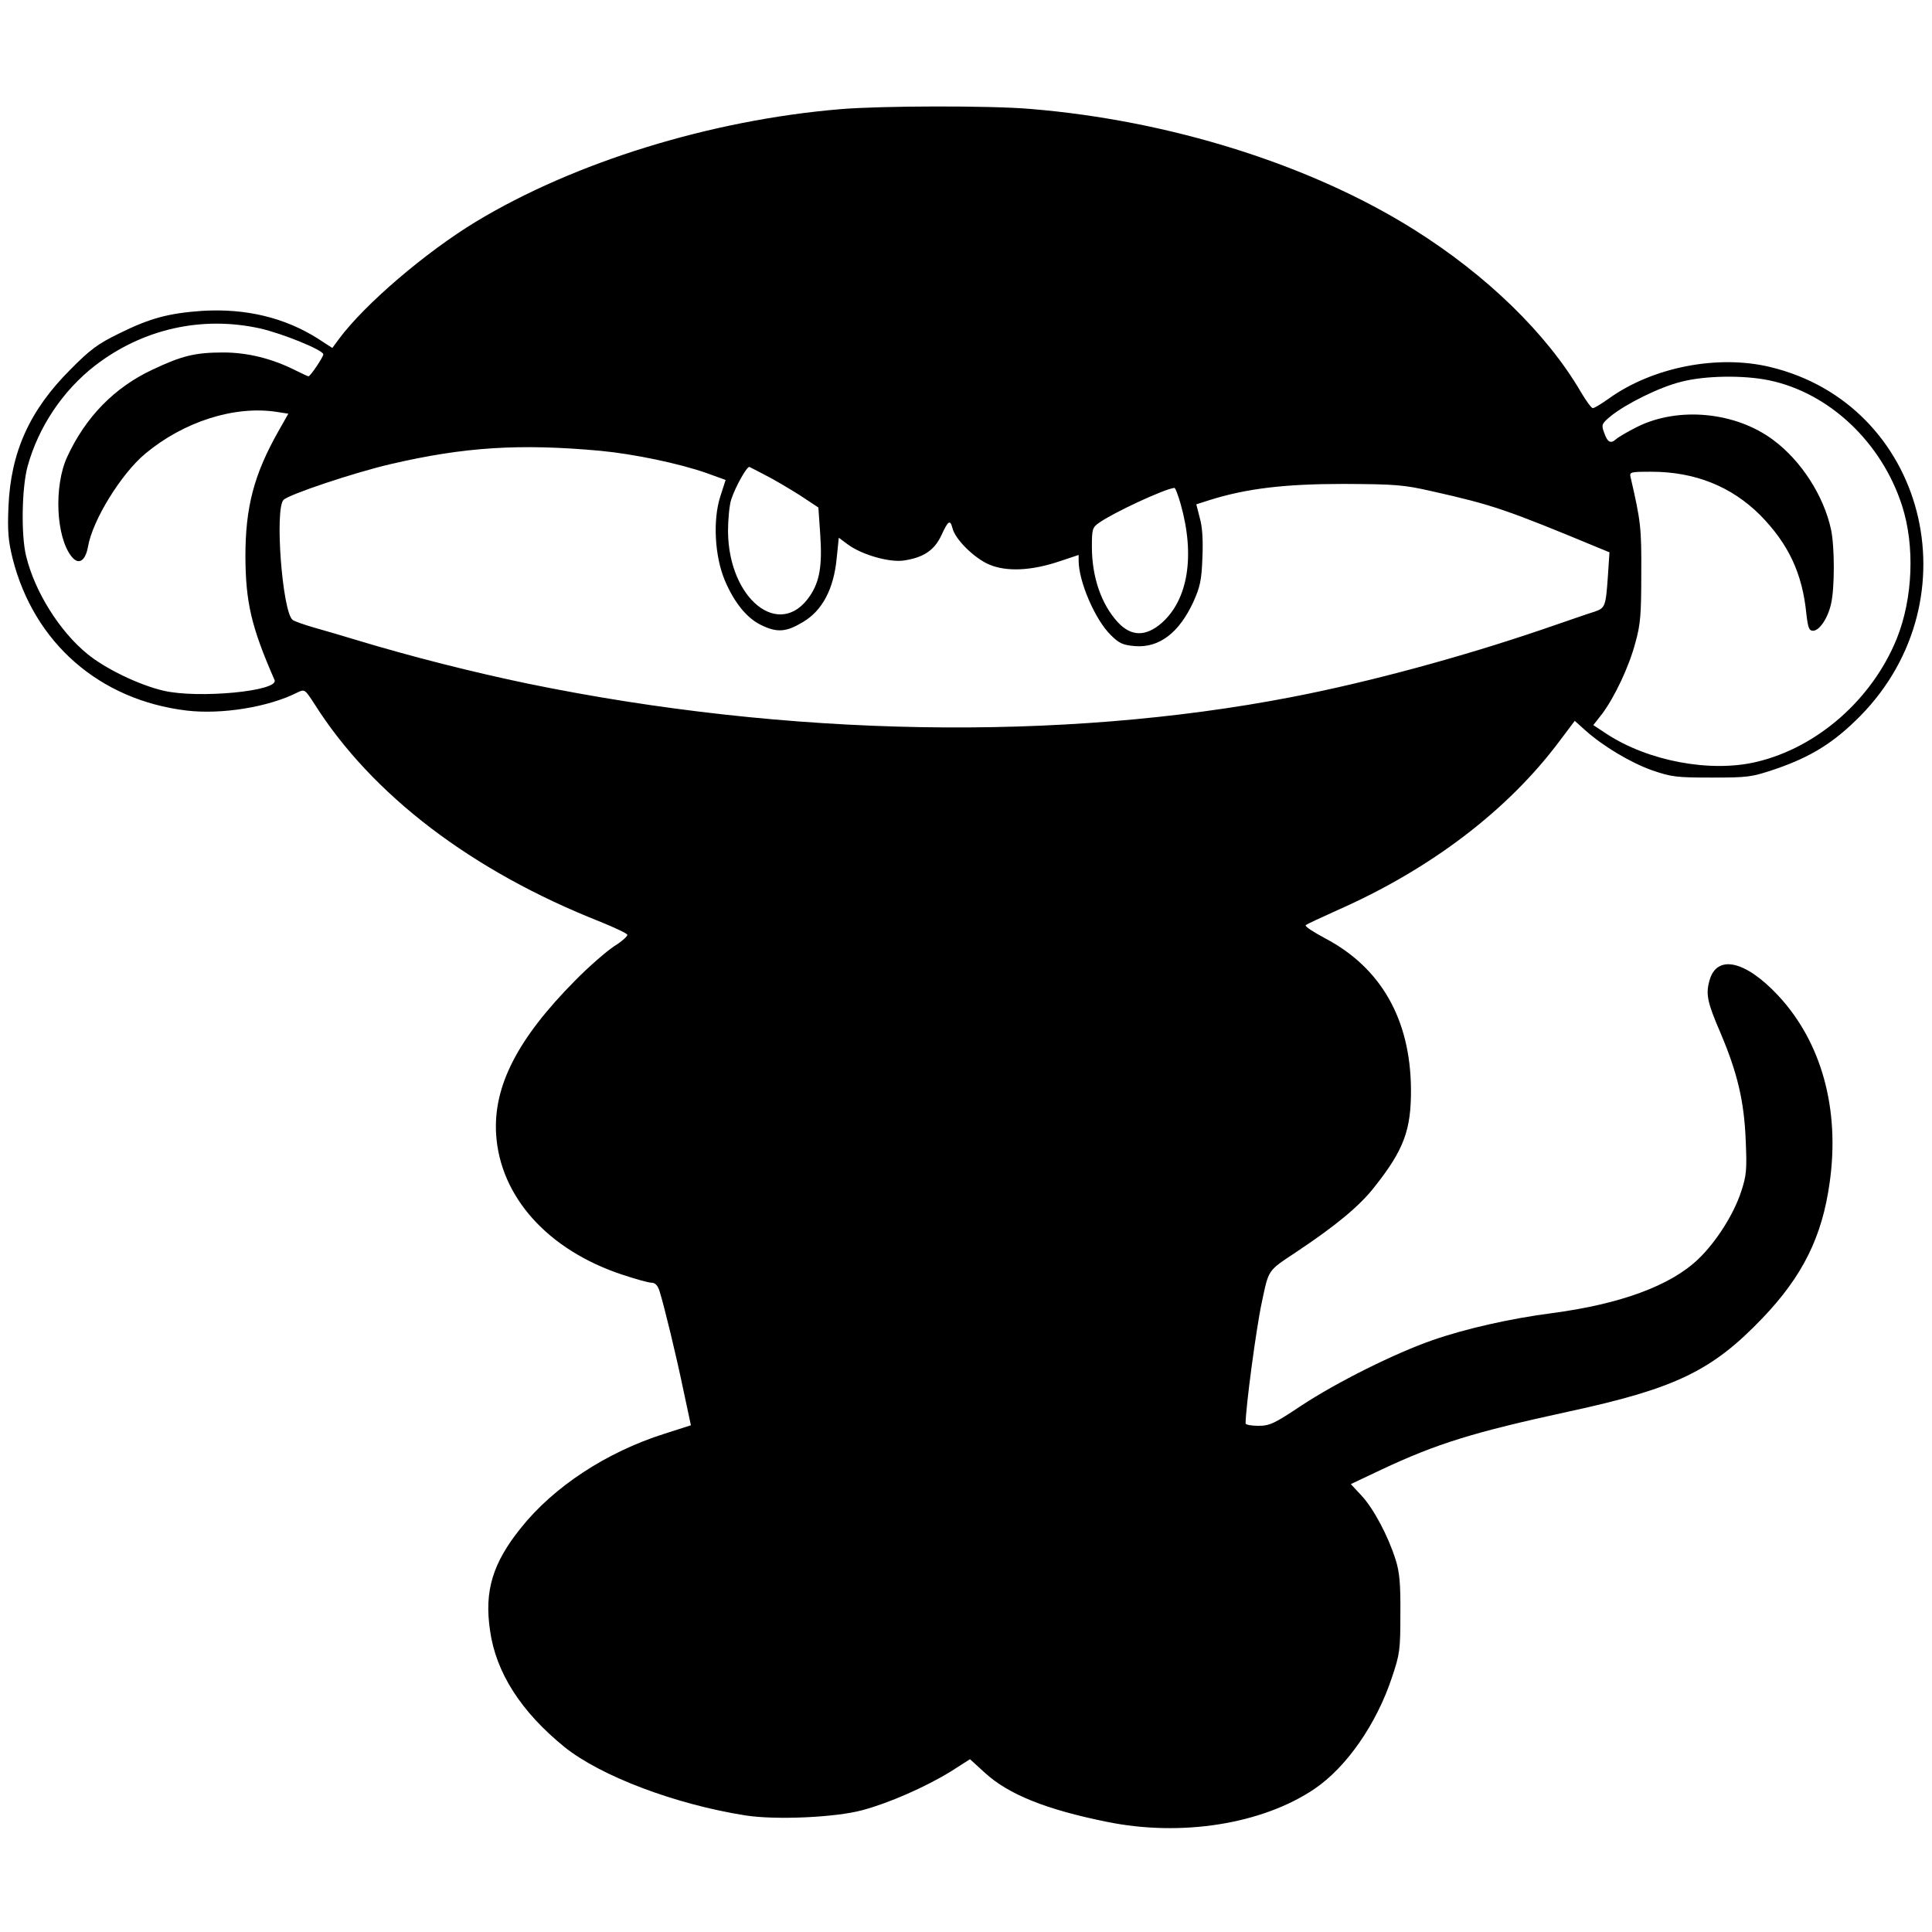
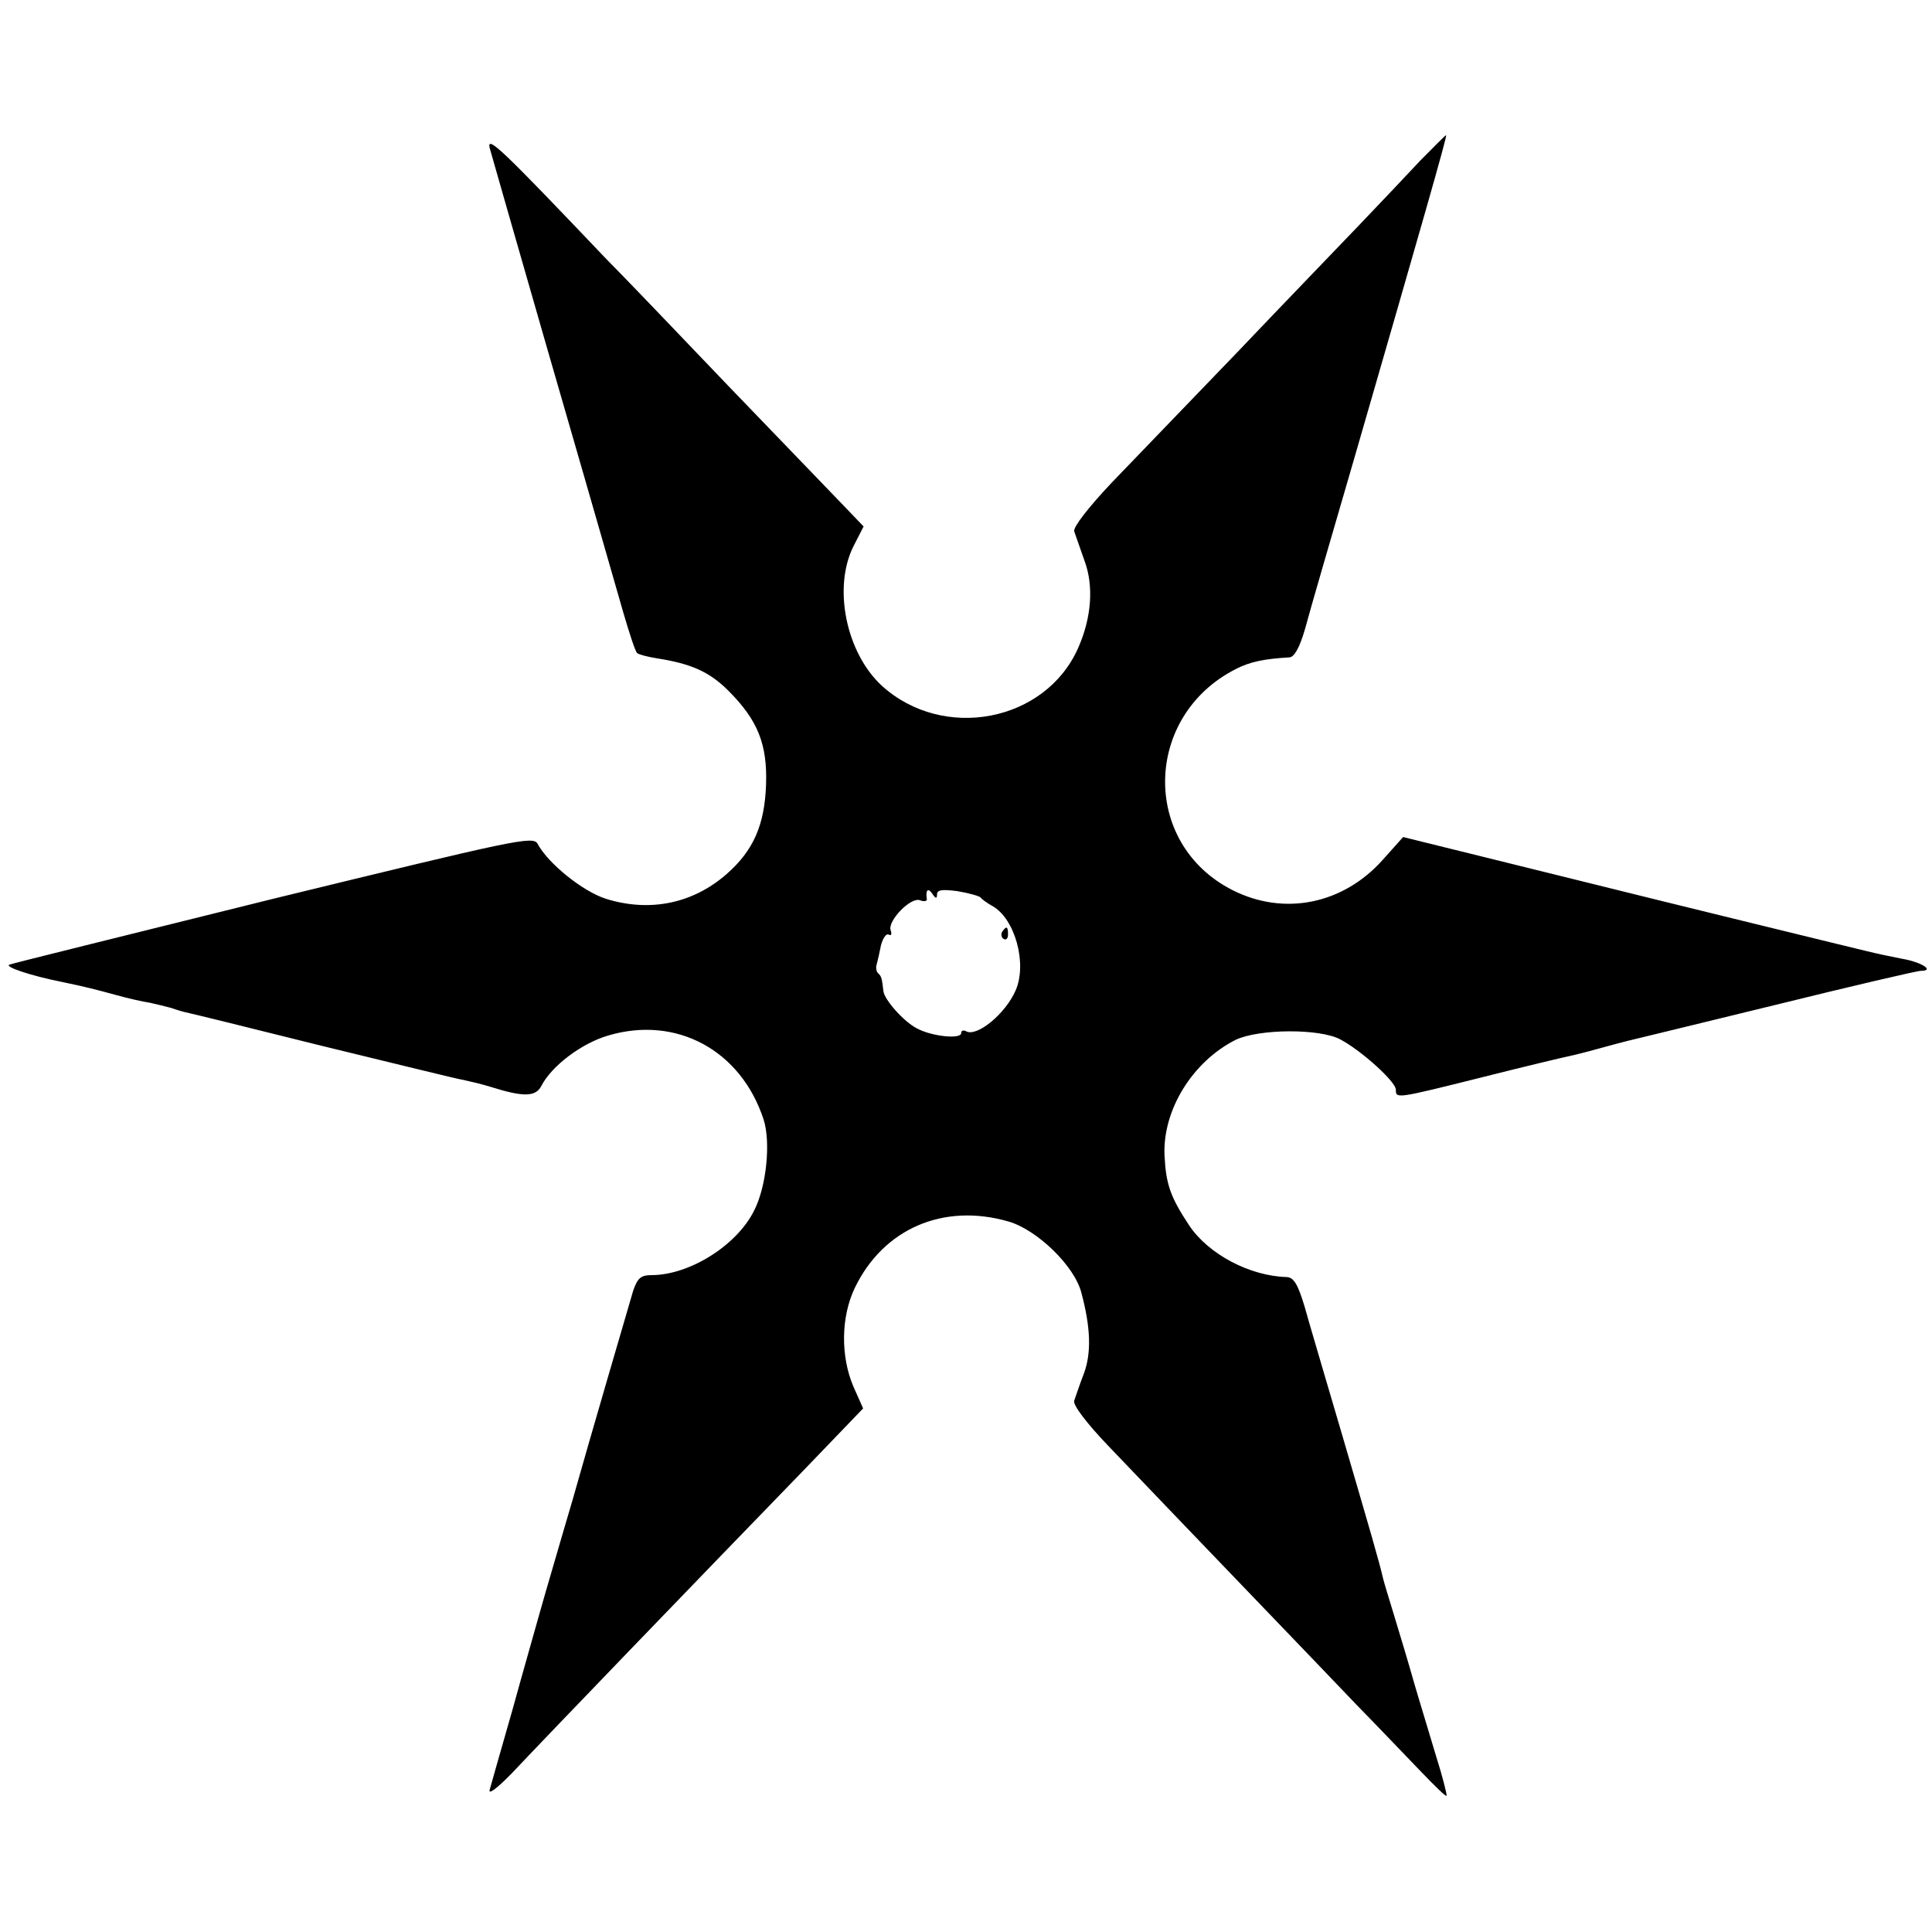
- <svg xmlns="http://www.w3.org/2000/svg" version="1.0" width="729pt" height="729pt" viewBox="0 0 729 729" preserveAspectRatio="xMidYMid meet">
-   <g transform="translate(0,729) scale(0.1,-0.1)" fill="#000000" stroke="none">
-     <path d="M3170 6878 c-489 -41 -1003 -200 -1375 -425 -188 -114 -419 -311 -516 -442 l-25 -34 -54 35 c-126 80 -273 115 -438 105 -125 -9 -195 -27 -312 -85 -80 -39 -109 -60 -185 -137 -153 -153 -224 -310 -233 -515 -4 -96 -1 -130 16 -199 81 -317 327 -532 655 -572 133 -16 311 13 419 68 28 13 28 13 65 -44 217 -343 594 -630 1078 -821 54 -22 101 -44 102 -49 2 -5 -20 -25 -49 -43 -29 -19 -96 -77 -148 -130 -217 -219 -309 -398 -298 -580 15 -236 195 -436 474 -529 51 -17 101 -31 112 -31 14 0 24 -10 31 -33 18 -58 62 -239 90 -374 l28 -131 -100 -32 c-218 -69 -418 -200 -542 -356 -106 -132 -138 -237 -116 -386 22 -159 117 -307 281 -440 137 -110 417 -216 682 -258 113 -18 342 -8 443 20 101 27 239 88 333 146 l72 46 56 -51 c89 -82 232 -139 459 -185 283 -58 588 -9 785 124 121 82 234 245 292 420 30 89 32 104 32 240 1 114 -3 158 -18 205 -28 89 -82 191 -128 241 l-41 44 114 54 c211 99 346 141 709 220 403 87 541 154 731 353 151 158 225 307 253 512 39 276 -31 529 -194 704 -125 134 -233 157 -260 56 -14 -51 -8 -81 43 -199 63 -149 88 -255 94 -401 5 -113 3 -134 -17 -195 -28 -86 -95 -191 -162 -255 -104 -100 -294 -170 -553 -204 -154 -20 -324 -58 -450 -102 -141 -49 -360 -158 -495 -247 -102 -68 -119 -76 -162 -76 -26 0 -48 4 -48 9 0 58 40 359 61 456 27 127 21 118 129 190 149 99 240 174 296 246 111 140 139 215 138 369 -2 264 -113 458 -323 569 -45 24 -79 46 -74 50 4 4 58 29 118 56 352 155 644 377 839 638 l58 77 39 -35 c68 -61 172 -123 254 -152 73 -25 92 -27 225 -27 137 0 150 2 239 32 137 47 222 101 321 201 434 443 245 1175 -340 1316 -198 48 -445 0 -611 -120 -27 -19 -53 -35 -59 -35 -5 0 -25 27 -45 61 -129 221 -356 441 -630 613 -390 245 -922 412 -1448 455 -150 13 -566 12 -717 -1z m-2190 -827 c85 -19 240 -82 240 -98 0 -10 -49 -83 -56 -83 -2 0 -26 11 -52 24 -86 43 -178 66 -269 66 -106 0 -156 -12 -268 -65 -143 -67 -252 -178 -322 -330 -50 -110 -42 -301 17 -375 26 -33 52 -18 62 37 17 100 125 275 216 351 145 121 336 182 495 158 l45 -7 -38 -67 c-92 -163 -124 -286 -124 -472 1 -173 22 -265 110 -466 18 -42 -289 -71 -420 -40 -93 22 -219 83 -287 139 -104 85 -197 233 -230 367 -20 78 -17 259 5 340 41 149 133 286 254 380 180 139 403 189 622 141z m5695 -196 c227 -47 425 -234 502 -473 49 -152 41 -350 -20 -502 -93 -229 -300 -411 -530 -465 -173 -41 -408 3 -565 106 l-50 33 33 42 c47 63 102 178 126 270 19 67 22 107 22 259 1 174 -2 198 -40 363 -5 21 -3 22 78 22 165 0 303 -56 411 -164 106 -108 159 -219 174 -373 6 -51 10 -63 25 -63 24 0 56 47 68 101 14 59 14 215 0 281 -27 126 -112 259 -217 337 -142 107 -359 128 -515 50 -34 -17 -70 -38 -79 -46 -21 -19 -33 -12 -46 27 -10 27 -8 32 26 60 57 46 183 109 264 129 90 24 237 26 333 6z m-4410 -266 c127 -12 299 -48 401 -84 l72 -26 -20 -62 c-29 -90 -21 -227 17 -317 35 -83 83 -143 138 -169 60 -29 94 -26 157 12 73 43 116 125 127 240 l8 78 35 -26 c52 -38 155 -68 210 -60 75 11 116 39 142 95 26 56 33 61 42 27 10 -42 82 -113 138 -137 66 -28 159 -24 266 12 l72 24 0 -21 c0 -79 62 -223 121 -281 32 -32 46 -38 92 -42 91 -7 166 50 220 167 25 56 31 81 34 166 3 66 0 117 -10 151 l-13 51 50 16 c140 44 284 61 506 61 197 -1 225 -3 335 -28 227 -51 277 -68 629 -214 l39 -16 -6 -91 c-8 -113 -10 -119 -50 -133 -18 -5 -106 -36 -197 -67 -305 -104 -655 -199 -945 -255 -873 -169 -1902 -151 -2881 50 -207 43 -441 102 -649 165 -49 15 -121 36 -160 47 -38 11 -75 24 -81 29 -39 32 -68 420 -34 453 22 21 267 103 405 135 275 64 484 78 790 50z m625 -93 c30 -15 87 -49 127 -74 l71 -47 7 -102 c8 -117 -2 -178 -40 -233 -113 -165 -306 -11 -308 245 0 44 5 98 12 120 16 49 60 127 69 123 4 -2 32 -16 62 -32z m1565 -108 c55 -195 28 -361 -72 -449 -60 -52 -115 -51 -165 3 -62 67 -98 170 -98 285 0 67 2 73 28 91 54 38 245 127 283 131 4 1 14 -27 24 -61z" />
+ <svg xmlns="http://www.w3.org/2000/svg" version="1.0" width="400pt" height="400pt" viewBox="0 0 400 400" preserveAspectRatio="xMidYMid meet">
+   <g transform="translate(0,400) scale(0.1,-0.1)" fill="#000000" stroke="none">
+     <path d="M1014 3693 c4 -15 57 -199 117 -408 134 -463 133 -462 160 -555 12 -41 24 -78 28 -82 3 -3 22 -8 41 -11 71 -11 109 -28 148 -67 61 -61 81 -111 78 -195 -3 -83 -26 -136 -82 -185 -70 -61 -159 -79 -249 -51 -48 15 -120 73 -142 114 -9 17 -47 8 -544 -113 -294 -73 -541 -134 -549 -137 -13 -4 42 -23 113 -37 43 -9 63 -14 107 -26 25 -7 56 -14 70 -16 14 -3 34 -8 45 -11 11 -4 25 -8 30 -9 6 -1 132 -32 280 -69 149 -36 281 -69 295 -71 14 -3 39 -9 55 -14 70 -22 94 -21 106 2 21 41 83 88 138 104 141 42 275 -30 322 -174 15 -47 6 -139 -20 -189 -36 -72 -134 -133 -212 -133 -22 0 -29 -6 -38 -32 -9 -30 -101 -346 -114 -393 -3 -11 -17 -60 -32 -110 -14 -49 -35 -119 -45 -155 -10 -36 -37 -130 -59 -210 -23 -80 -44 -154 -47 -165 -4 -12 15 2 47 35 57 61 404 421 600 623 l126 131 -20 45 c-27 63 -26 145 3 205 59 122 183 176 318 137 59 -17 137 -92 151 -148 19 -71 21 -124 5 -167 -9 -23 -17 -48 -20 -56 -3 -9 26 -47 72 -95 168 -176 434 -452 512 -534 46 -47 106 -110 134 -139 28 -29 51 -52 53 -50 1 2 -8 39 -22 83 -13 44 -34 112 -45 150 -11 39 -29 99 -40 135 -11 36 -22 72 -24 80 -9 39 -27 100 -84 295 -34 116 -70 237 -79 270 -14 46 -22 60 -37 61 -76 2 -162 47 -202 107 -39 59 -48 85 -51 145 -4 94 58 194 147 239 48 23 174 24 217 1 45 -24 115 -88 115 -104 0 -19 0 -19 180 26 87 22 167 41 177 43 10 2 38 9 63 16 25 7 52 14 60 16 8 2 145 35 304 74 158 39 295 71 303 71 29 0 2 18 -39 25 -24 5 -45 9 -48 10 -3 0 -149 36 -325 79 -176 43 -396 98 -490 121 l-170 42 -42 -47 c-82 -92 -204 -117 -311 -63 -190 96 -185 361 7 458 29 15 59 21 111 24 10 1 21 21 32 59 8 31 55 192 103 357 137 474 192 665 189 665 -2 0 -25 -24 -53 -52 -27 -29 -84 -89 -126 -133 -42 -44 -157 -163 -254 -265 -98 -102 -215 -223 -260 -270 -48 -51 -79 -91 -77 -100 3 -8 12 -35 21 -60 20 -53 15 -119 -13 -182 -68 -153 -279 -193 -406 -78 -74 68 -102 203 -59 289 l21 41 -46 48 c-25 26 -131 136 -236 245 -105 110 -217 227 -250 260 -217 228 -249 259 -242 230z m926 -1545 c0 10 11 11 42 7 24 -4 45 -10 48 -13 3 -4 14 -12 25 -18 46 -26 72 -118 48 -174 -21 -49 -81 -98 -103 -85 -6 3 -10 1 -10 -4 0 -13 -61 -7 -92 10 -27 14 -67 59 -69 77 -3 26 -4 31 -11 37 -4 4 -5 12 -3 18 2 7 6 25 9 40 4 15 11 25 16 22 5 -3 7 1 4 9 -7 19 42 70 61 62 8 -3 14 -2 14 2 -3 19 2 25 11 12 7 -11 10 -11 10 -2z" />
+     <path d="M2075 2071 c-3 -5 -2 -12 3 -15 5 -3 9 1 9 9 0 17 -3 19 -12 6z" />
  </g>
</svg>
